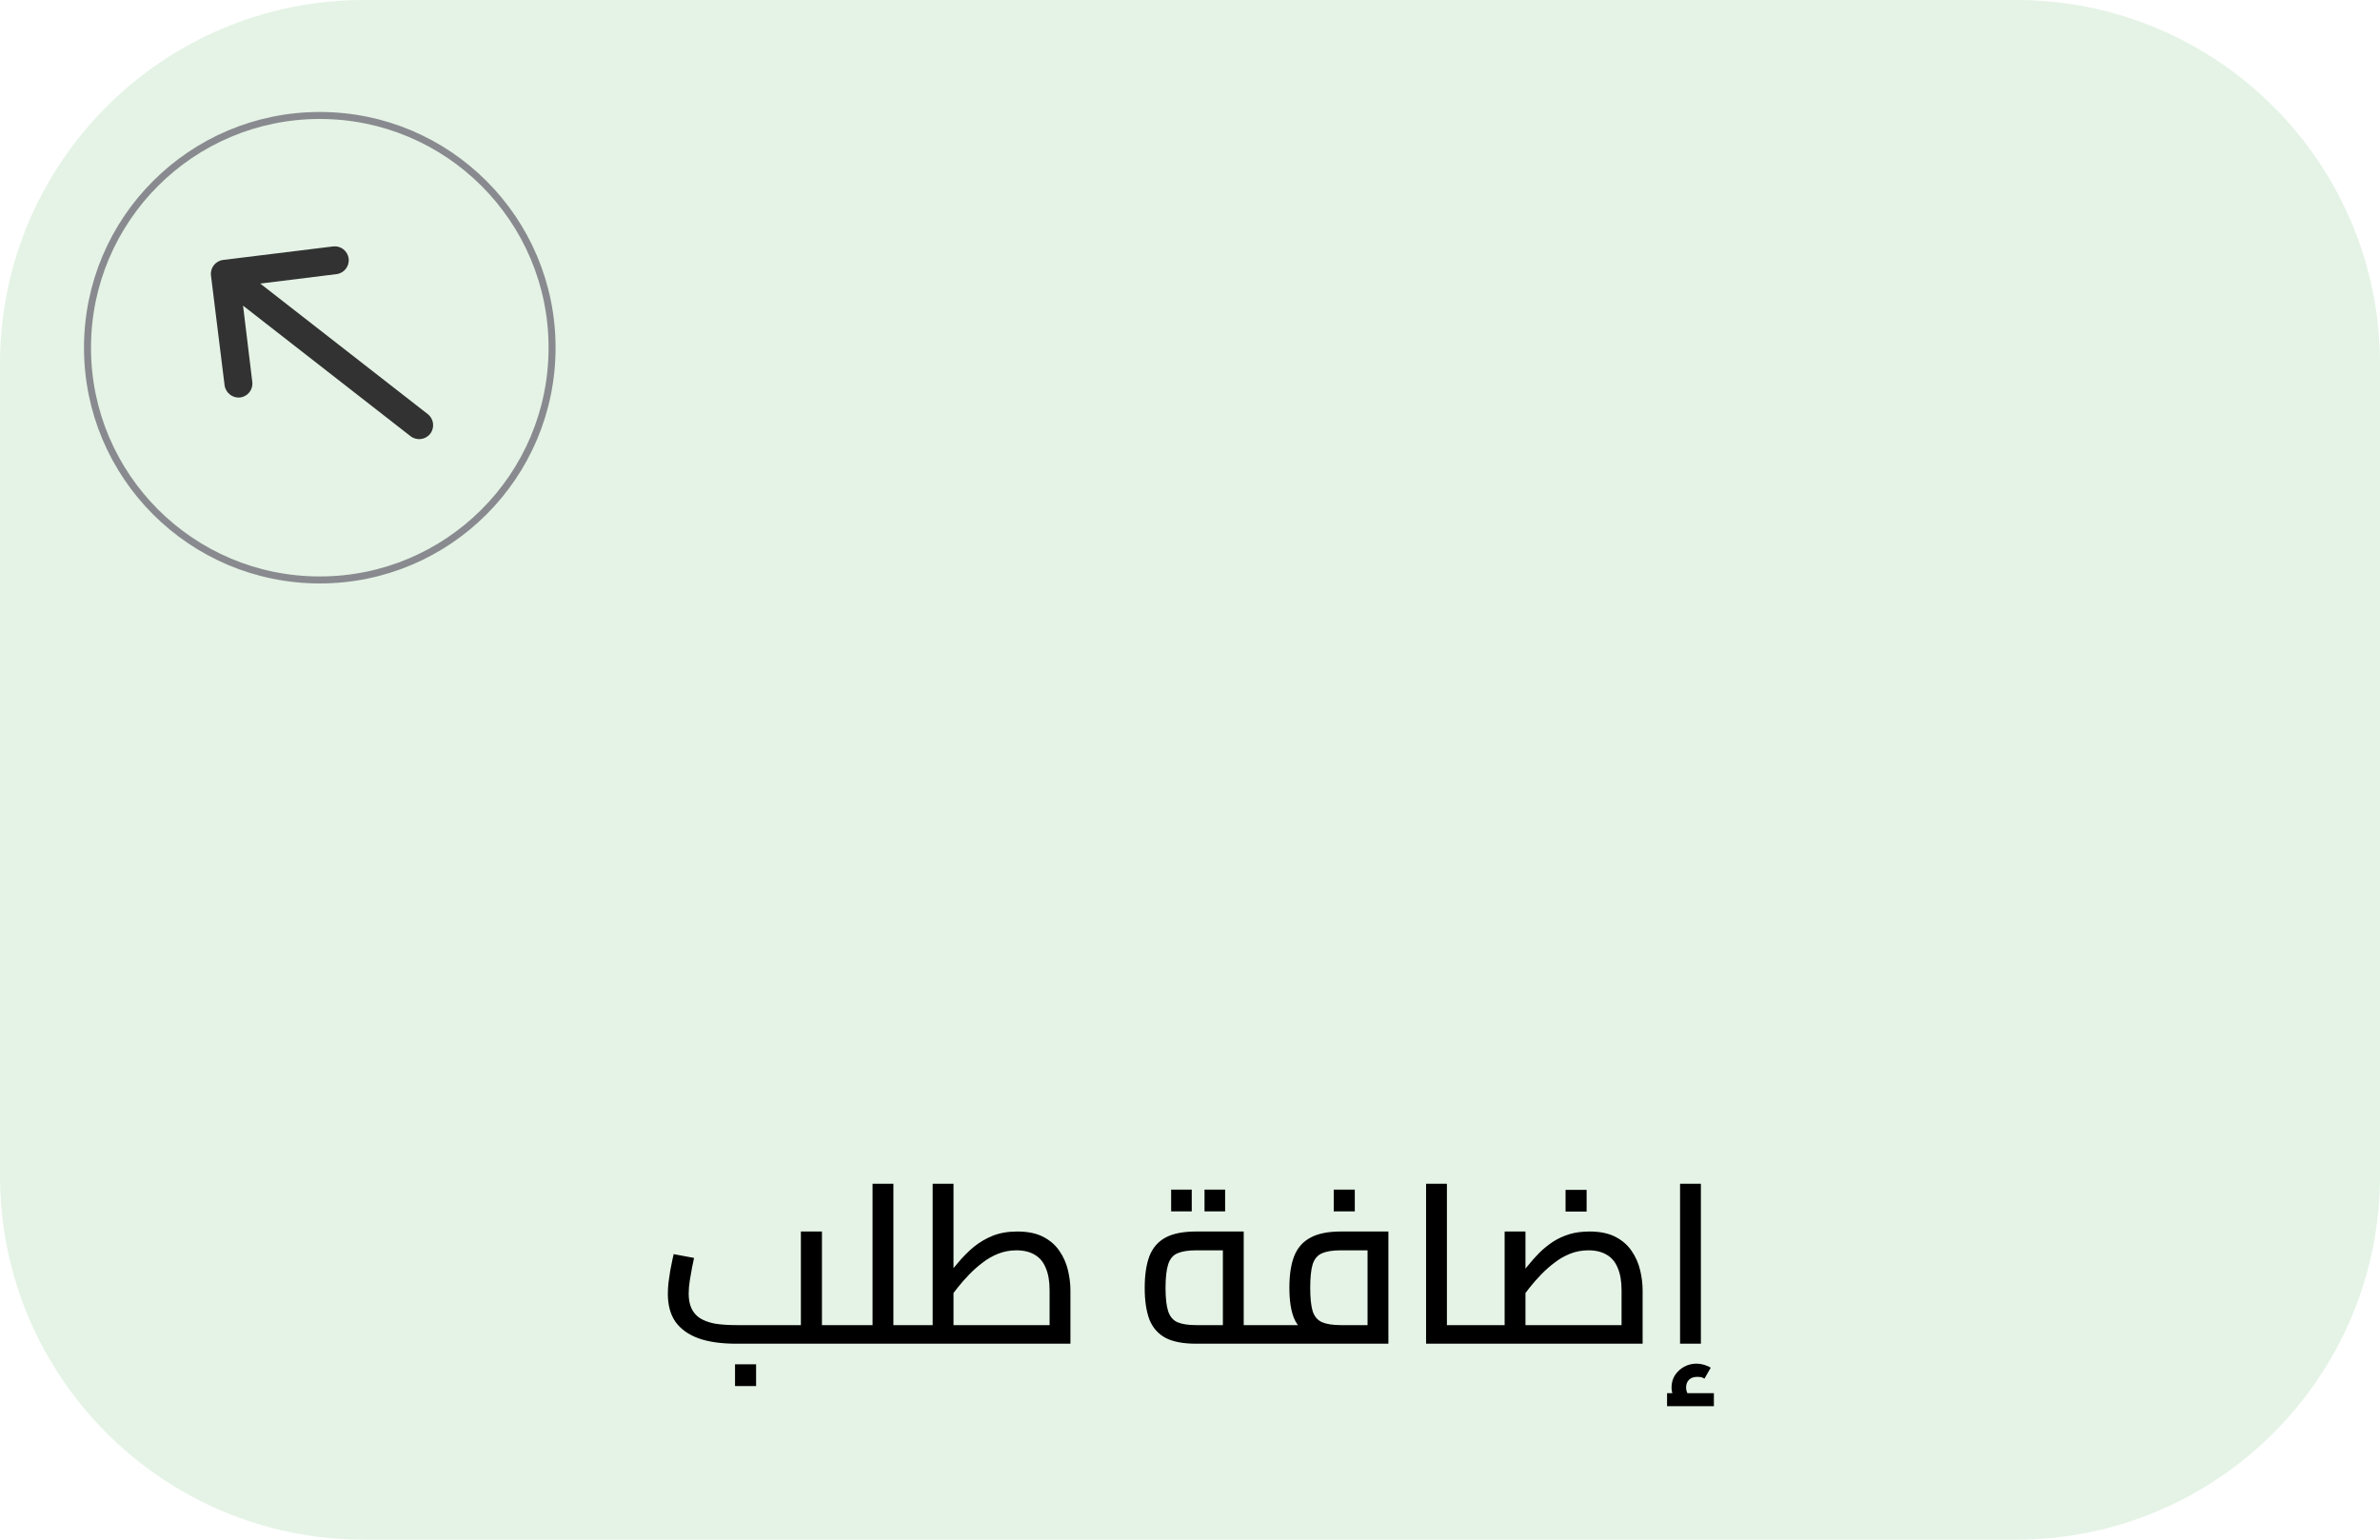
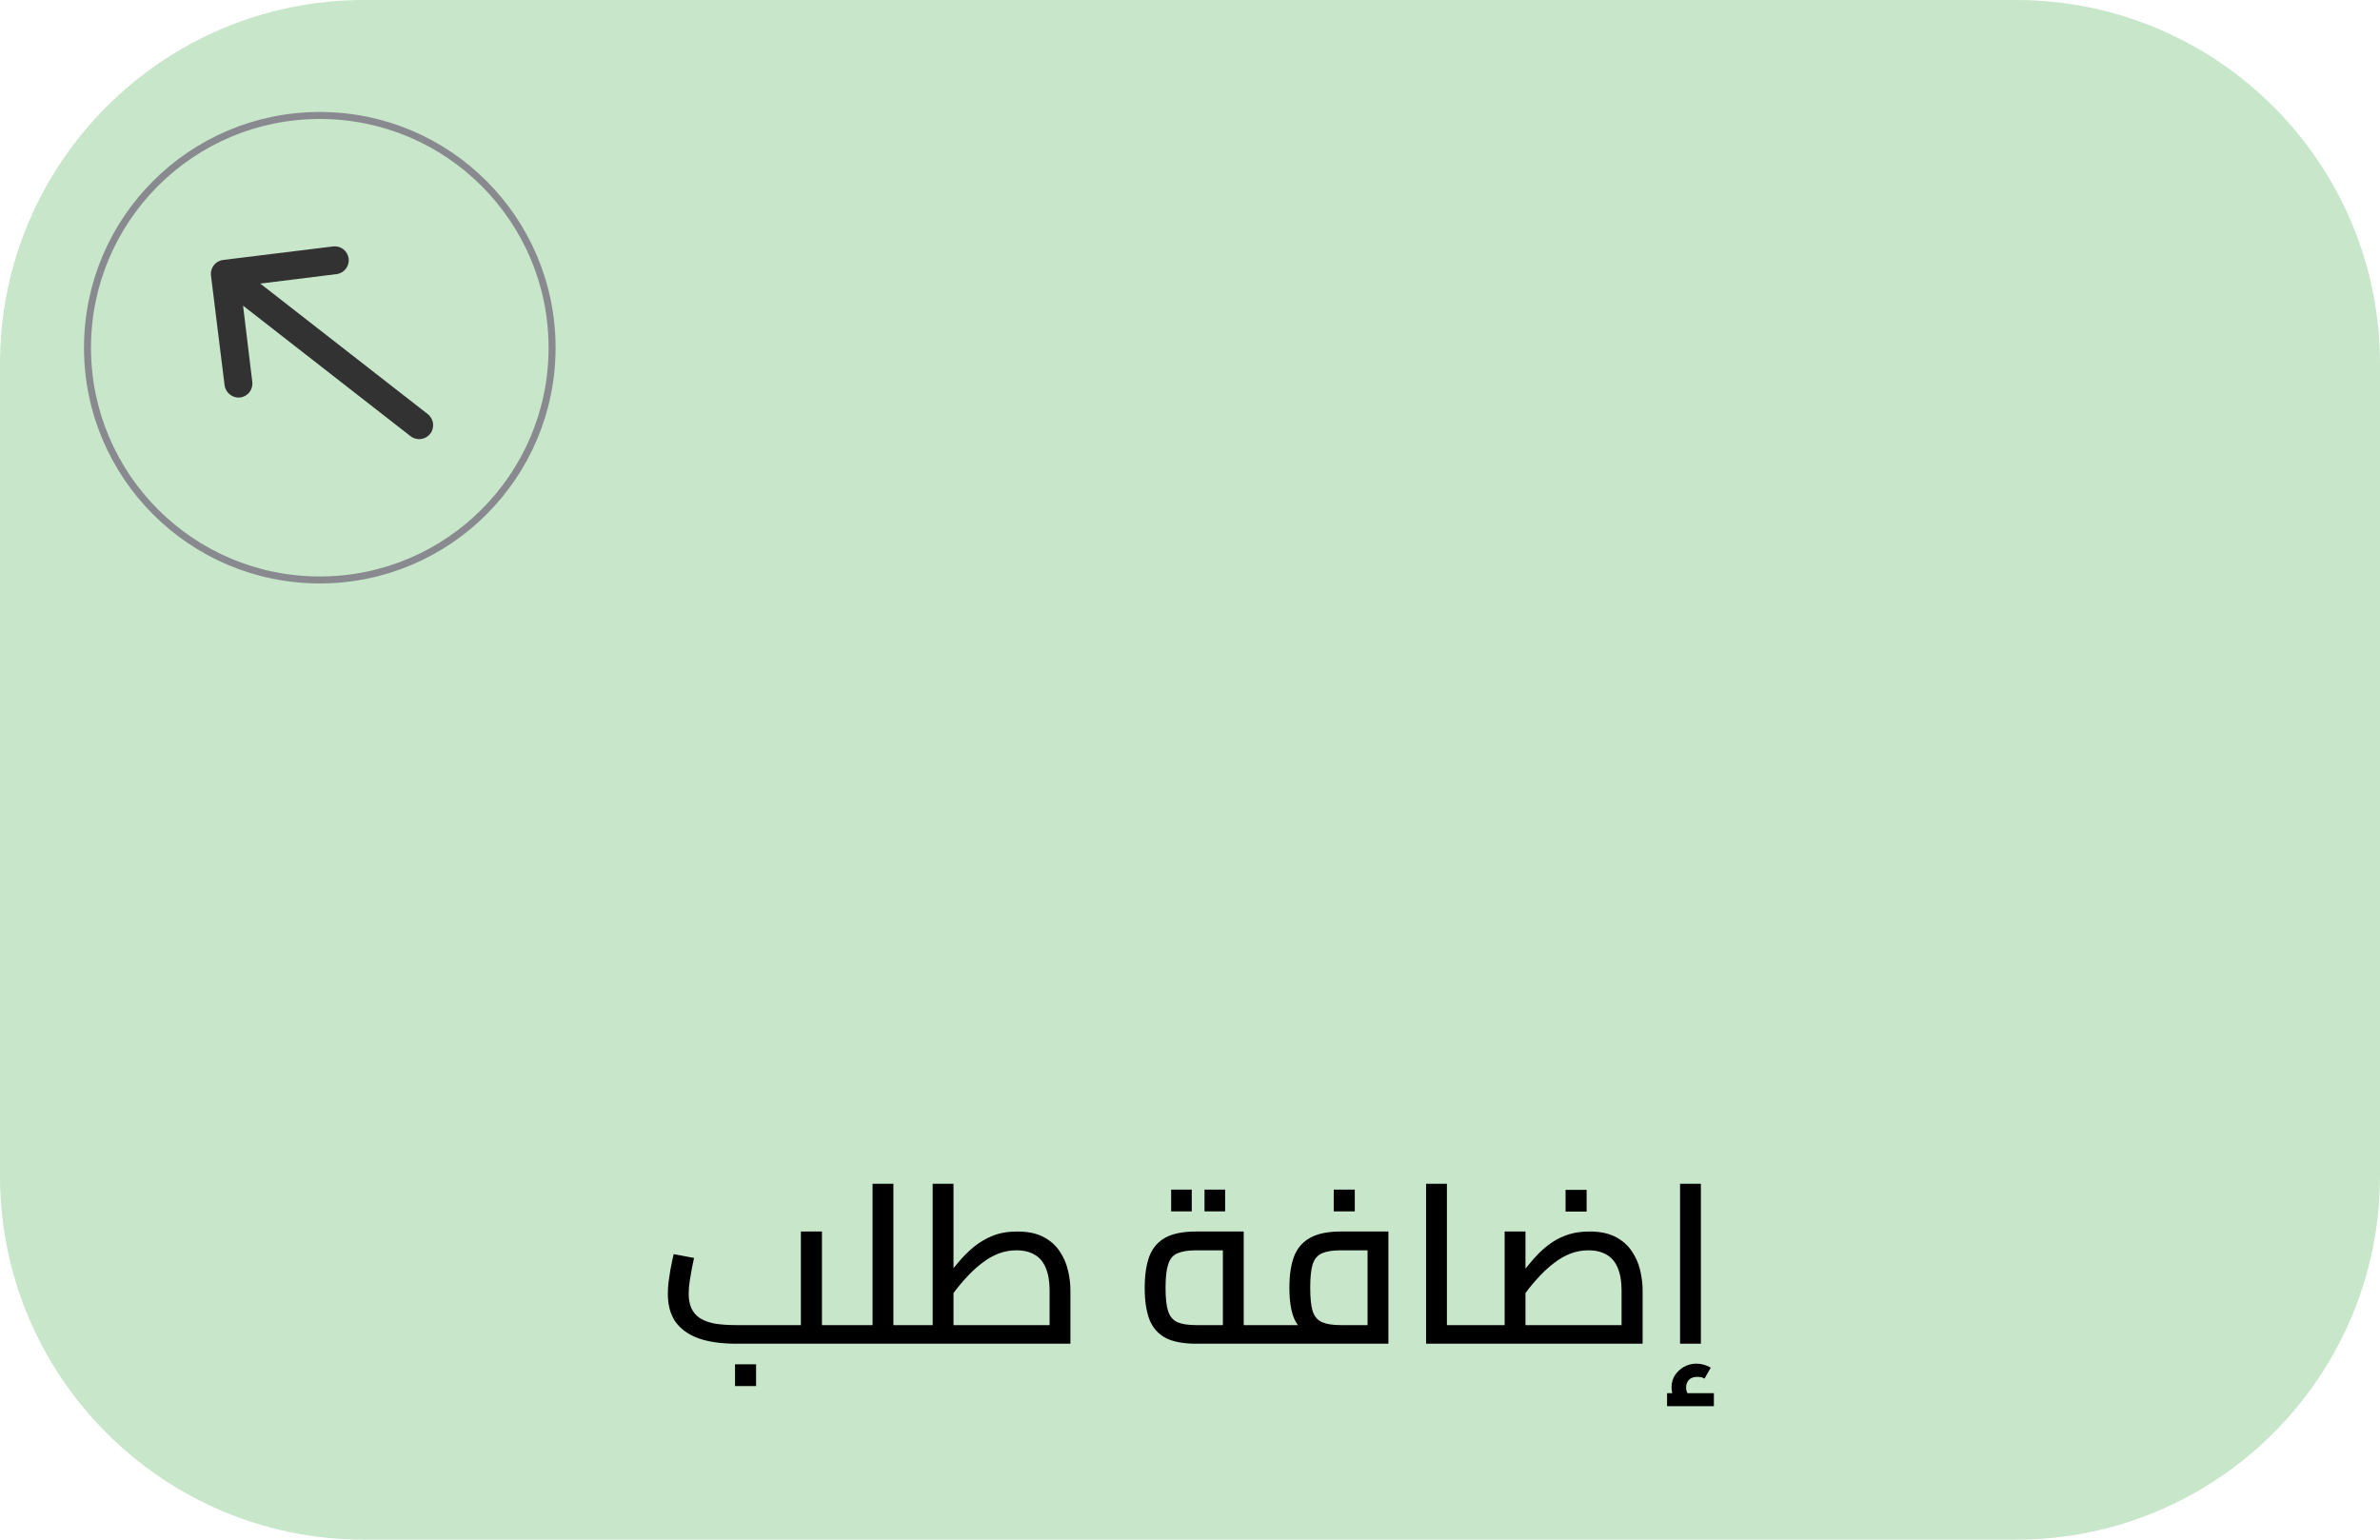
<svg xmlns="http://www.w3.org/2000/svg" width="170" height="110" viewBox="0 0 170 110" fill="none">
-   <rect width="170" height="110" rx="26" fill="#E4F3E5" />
+   <rect width="170" height="110" rx="26" fill="#C8E6C9" />
  <rect x="6.25" y="8.25" width="33.184" height="33.184" rx="16.592" stroke="#898A8F" stroke-width="0.5" />
-   <path d="M17.155 28.396C17.702 28.329 18.089 27.832 18.021 27.284L17.361 21.837L29.325 31.164C29.759 31.502 30.39 31.424 30.729 30.99C31.067 30.556 30.989 29.924 30.555 29.586L18.59 20.26L24.036 19.585C24.583 19.517 24.971 19.02 24.903 18.473C24.835 17.926 24.338 17.538 23.791 17.606L15.937 18.572C15.39 18.64 15.003 19.137 15.07 19.684L16.043 27.53C16.116 28.069 16.621 28.462 17.155 28.396Z" fill="#323232" />
+   <path d="M17.155 28.397C17.702 28.329 18.089 27.832 18.021 27.285L17.361 21.837L29.325 31.164C29.759 31.502 30.39 31.424 30.729 30.99C31.067 30.556 30.989 29.924 30.555 29.586L18.59 20.26L24.036 19.585C24.583 19.517 24.971 19.02 24.903 18.473C24.835 17.926 24.338 17.538 23.791 17.606L15.937 18.572C15.39 18.64 15.003 19.137 15.07 19.684L16.043 27.53C16.116 28.069 16.621 28.463 17.155 28.397Z" fill="#323232" />
  <path d="M58.711 96V94.672H60.422V96H58.711ZM52.599 96C51.521 96 50.62 95.872 49.895 95.616C49.169 95.349 48.62 94.955 48.246 94.432C47.884 93.909 47.703 93.243 47.703 92.432C47.703 92.176 47.718 91.904 47.751 91.616C47.793 91.317 47.836 91.029 47.879 90.752C47.932 90.475 47.98 90.235 48.023 90.032C48.065 89.829 48.097 89.685 48.118 89.6L49.575 89.872C49.542 90.043 49.495 90.272 49.431 90.56C49.377 90.848 49.324 91.157 49.27 91.488C49.217 91.819 49.191 92.133 49.191 92.432C49.191 92.827 49.255 93.168 49.383 93.456C49.511 93.744 49.708 93.979 49.974 94.16C50.252 94.341 50.604 94.475 51.031 94.56C51.468 94.635 52.001 94.672 52.63 94.672H57.206V87.984H58.711V96H52.599ZM60.422 96V94.672C60.486 94.672 60.54 94.688 60.583 94.72C60.625 94.752 60.657 94.795 60.678 94.848C60.7 94.901 60.716 94.971 60.727 95.056C60.737 95.131 60.742 95.221 60.742 95.328C60.742 95.424 60.737 95.515 60.727 95.6C60.716 95.685 60.7 95.76 60.678 95.824C60.657 95.877 60.625 95.92 60.583 95.952C60.54 95.984 60.486 96 60.422 96ZM52.502 99.024V97.472H54.007V99.024H52.502ZM63.814 96V94.672H65.542V96H63.814ZM60.422 96C60.358 96 60.304 95.984 60.262 95.952C60.219 95.92 60.187 95.877 60.166 95.824C60.145 95.76 60.129 95.685 60.118 95.6C60.107 95.515 60.102 95.424 60.102 95.328C60.102 95.189 60.112 95.072 60.134 94.976C60.145 94.88 60.176 94.805 60.23 94.752C60.273 94.699 60.337 94.672 60.422 94.672V96ZM62.326 96V84.576H63.814V96H62.326ZM60.422 96V94.672H62.326V96H60.422ZM65.542 96V94.672C65.595 94.672 65.643 94.688 65.686 94.72C65.728 94.752 65.76 94.795 65.782 94.848C65.803 94.901 65.819 94.971 65.83 95.056C65.851 95.131 65.862 95.221 65.862 95.328C65.862 95.424 65.851 95.515 65.83 95.6C65.819 95.685 65.803 95.76 65.782 95.824C65.76 95.877 65.728 95.92 65.686 95.952C65.643 95.984 65.595 96 65.542 96ZM65.547 96V94.672H76.315L74.971 95.856V92.192C74.971 91.541 74.88 91.008 74.699 90.592C74.528 90.165 74.267 89.851 73.915 89.648C73.563 89.435 73.126 89.328 72.603 89.328C72.144 89.328 71.712 89.408 71.307 89.568C70.901 89.728 70.528 89.941 70.187 90.208C69.846 90.464 69.525 90.747 69.227 91.056C68.928 91.365 68.656 91.675 68.411 91.984C68.176 92.293 67.963 92.571 67.771 92.816L67.323 91.568C67.686 91.109 68.043 90.672 68.395 90.256C68.747 89.829 69.126 89.445 69.531 89.104C69.947 88.763 70.406 88.491 70.907 88.288C71.419 88.085 72.005 87.984 72.667 87.984C73.413 87.984 74.032 88.112 74.523 88.368C75.013 88.624 75.397 88.96 75.675 89.376C75.963 89.792 76.165 90.251 76.283 90.752C76.4 91.243 76.459 91.723 76.459 92.192V96H65.547ZM66.619 94.672V84.576H68.107V94.672H66.619ZM65.547 96C65.483 96 65.43 95.984 65.387 95.952C65.344 95.92 65.312 95.877 65.291 95.824C65.269 95.76 65.254 95.685 65.243 95.6C65.232 95.515 65.227 95.424 65.227 95.328C65.227 95.189 65.237 95.072 65.259 94.976C65.269 94.88 65.302 94.805 65.355 94.752C65.397 94.699 65.462 94.672 65.547 94.672V96ZM85.445 96C84.517 96 83.786 95.861 83.253 95.584C82.72 95.296 82.336 94.859 82.101 94.272C81.877 93.675 81.765 92.923 81.765 92.016C81.765 91.099 81.877 90.341 82.101 89.744C82.336 89.147 82.72 88.704 83.253 88.416C83.786 88.128 84.517 87.984 85.445 87.984H88.837V95.264H87.349V88.8L87.957 89.328H85.445C84.88 89.328 84.437 89.397 84.117 89.536C83.797 89.664 83.573 89.925 83.445 90.32C83.317 90.704 83.253 91.269 83.253 92.016C83.253 92.752 83.317 93.312 83.445 93.696C83.573 94.069 83.792 94.325 84.101 94.464C84.421 94.603 84.869 94.672 85.445 94.672H90.549V96H85.445ZM90.549 96V94.672C90.613 94.672 90.666 94.688 90.709 94.72C90.752 94.752 90.784 94.795 90.805 94.848C90.826 94.901 90.842 94.971 90.853 95.056C90.864 95.131 90.869 95.221 90.869 95.328C90.869 95.424 90.864 95.515 90.853 95.6C90.842 95.685 90.826 95.76 90.805 95.824C90.784 95.877 90.752 95.92 90.709 95.952C90.666 95.984 90.613 96 90.549 96ZM83.653 86.544V84.992H85.125V86.544H83.653ZM86.037 86.544V84.992H87.509V86.544H86.037ZM90.547 96V94.672H98.451L97.683 95.344V88.8L98.307 89.328H95.779C95.203 89.328 94.755 89.397 94.435 89.536C94.115 89.675 93.891 89.936 93.763 90.32C93.645 90.704 93.587 91.264 93.587 92C93.587 92.736 93.645 93.296 93.763 93.68C93.891 94.064 94.115 94.325 94.435 94.464C94.755 94.603 95.203 94.672 95.779 94.672V95.712C94.851 95.712 94.12 95.595 93.587 95.36C93.053 95.125 92.669 94.736 92.435 94.192C92.211 93.648 92.099 92.917 92.099 92C92.099 91.093 92.211 90.347 92.435 89.76C92.669 89.163 93.053 88.72 93.587 88.432C94.12 88.133 94.851 87.984 95.779 87.984H99.171V96H90.547ZM90.547 96C90.483 96 90.43 95.984 90.387 95.952C90.344 95.92 90.312 95.877 90.291 95.824C90.269 95.76 90.254 95.685 90.243 95.6C90.232 95.515 90.227 95.424 90.227 95.328C90.227 95.189 90.237 95.072 90.259 94.976C90.269 94.88 90.302 94.805 90.355 94.752C90.397 94.699 90.462 94.672 90.547 94.672V96ZM95.267 86.544V84.992H96.771V86.544H95.267ZM103.351 96V94.672H105.271V96H103.351ZM101.863 96V84.576H103.351V96H101.863ZM105.271 96V94.672C105.325 94.672 105.373 94.688 105.415 94.72C105.458 94.752 105.49 94.795 105.511 94.848C105.533 94.901 105.549 94.971 105.559 95.056C105.581 95.131 105.591 95.221 105.591 95.328C105.591 95.424 105.581 95.515 105.559 95.6C105.549 95.685 105.533 95.76 105.511 95.824C105.49 95.877 105.458 95.92 105.415 95.952C105.373 95.984 105.325 96 105.271 96ZM105.266 96V94.672H117.17L115.826 95.856V92.192C115.826 91.541 115.735 91.008 115.554 90.592C115.383 90.165 115.122 89.851 114.77 89.648C114.418 89.435 113.98 89.328 113.458 89.328C112.999 89.328 112.567 89.408 112.162 89.568C111.756 89.728 111.383 89.941 111.042 90.208C110.7 90.464 110.38 90.747 110.082 91.056C109.783 91.365 109.511 91.675 109.266 91.984C109.031 92.293 108.818 92.571 108.626 92.816L108.194 91.568C108.503 91.195 108.802 90.832 109.09 90.48C109.378 90.117 109.671 89.787 109.97 89.488C110.279 89.189 110.604 88.928 110.946 88.704C111.298 88.48 111.682 88.304 112.098 88.176C112.524 88.048 113.004 87.984 113.538 87.984C114.284 87.984 114.903 88.112 115.394 88.368C115.884 88.624 116.268 88.96 116.546 89.376C116.834 89.792 117.036 90.251 117.154 90.752C117.271 91.243 117.33 91.723 117.33 92.192V96H105.266ZM107.474 94.672V87.984H108.962V94.672H107.474ZM105.266 96C105.202 96 105.148 95.984 105.106 95.952C105.063 95.92 105.031 95.877 105.01 95.824C104.988 95.76 104.972 95.685 104.962 95.6C104.951 95.515 104.946 95.424 104.946 95.328C104.946 95.189 104.956 95.072 104.978 94.976C104.988 94.88 105.02 94.805 105.074 94.752C105.116 94.699 105.18 94.672 105.266 94.672V96ZM111.826 86.56V85.008H113.33V86.56H111.826ZM120.004 96V84.576H121.492V96H120.004ZM119.956 100.432C119.775 100.208 119.636 99.989 119.54 99.776C119.444 99.573 119.396 99.355 119.396 99.12C119.396 98.8 119.476 98.512 119.636 98.256C119.807 98 120.025 97.797 120.292 97.648C120.569 97.499 120.863 97.424 121.172 97.424C121.353 97.424 121.535 97.451 121.716 97.504C121.897 97.557 122.057 97.627 122.196 97.712L121.748 98.496C121.663 98.443 121.577 98.405 121.492 98.384C121.407 98.373 121.321 98.368 121.236 98.368C120.98 98.368 120.783 98.437 120.644 98.576C120.505 98.715 120.436 98.896 120.436 99.12C120.436 99.259 120.463 99.387 120.516 99.504C120.569 99.632 120.655 99.771 120.772 99.92L119.956 100.432ZM119.076 100.464V99.536H122.42V100.464H119.076Z" fill="black" />
</svg>
